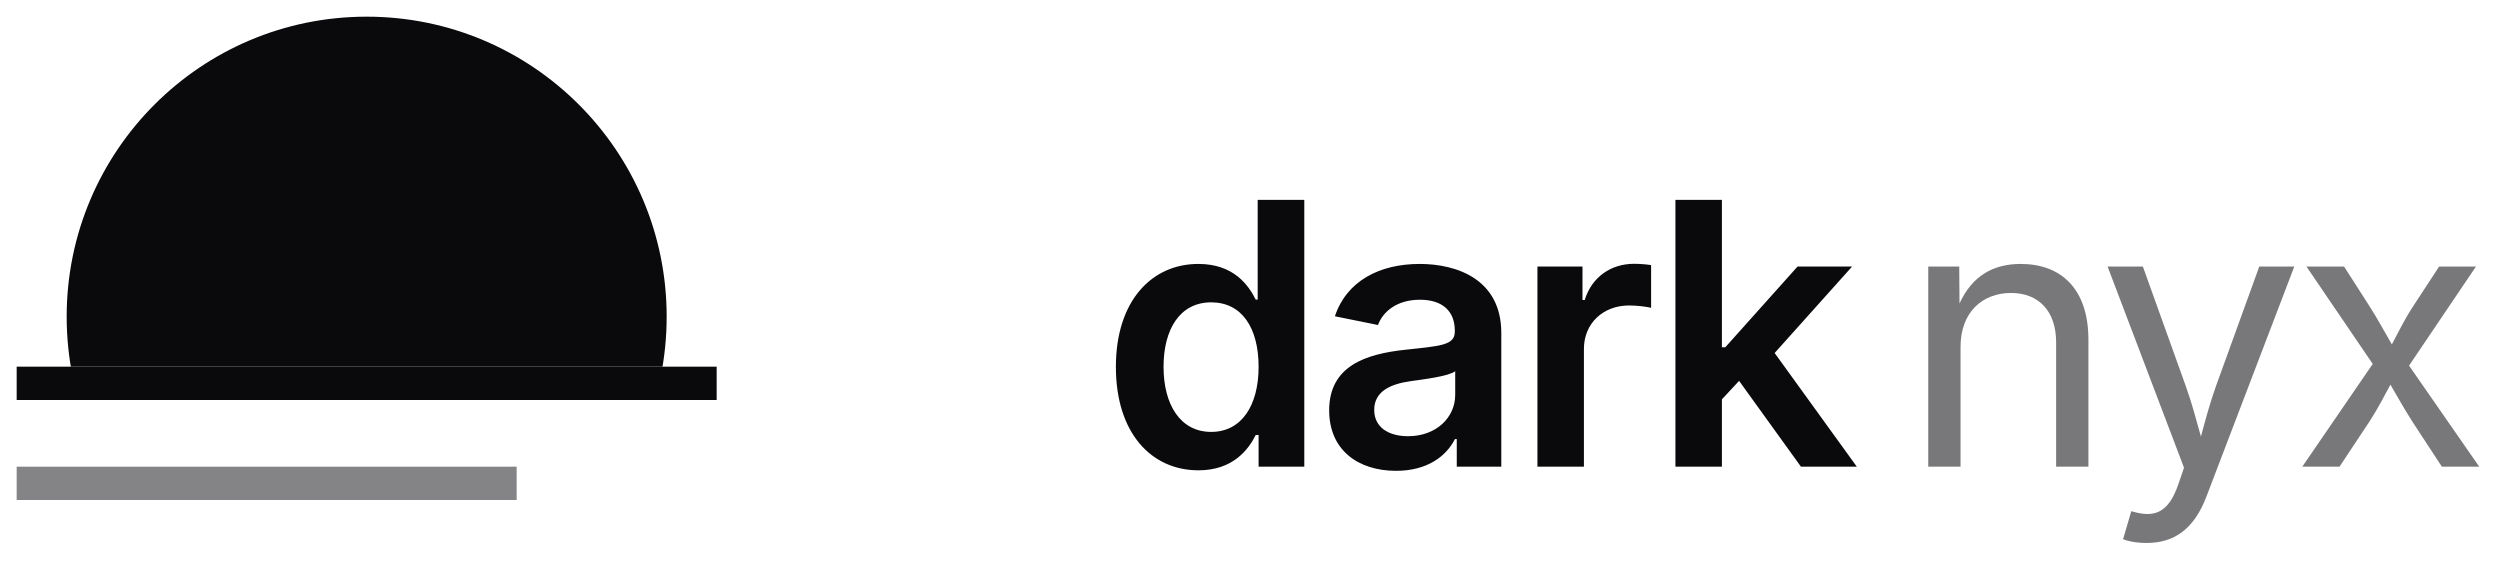
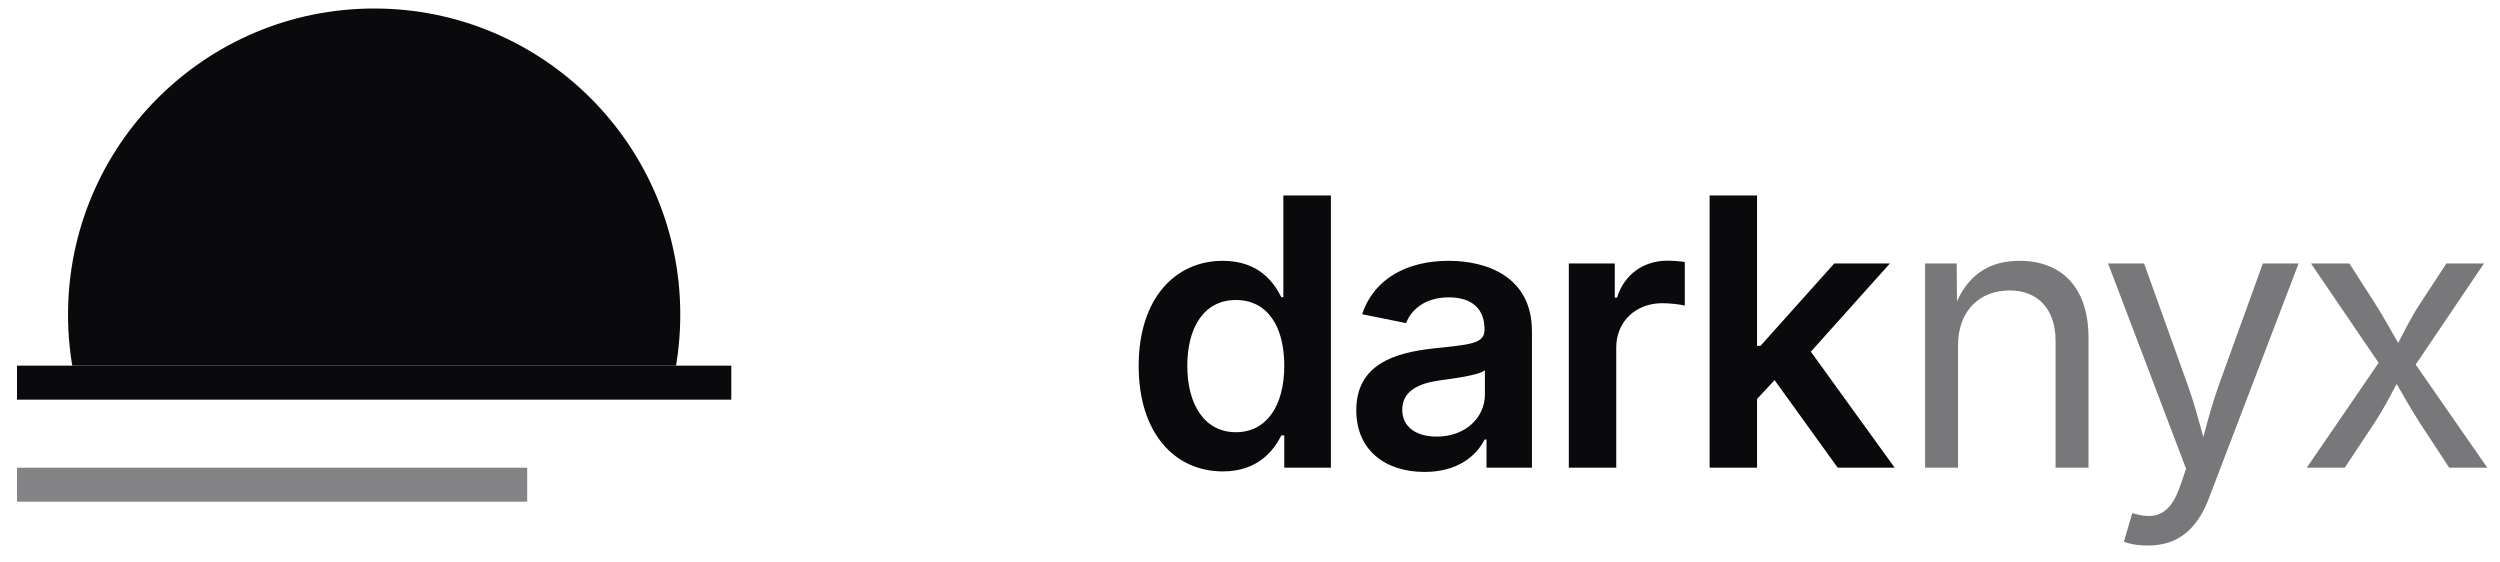
- <svg xmlns="http://www.w3.org/2000/svg" width="300" height="68" viewBox="16 22 300 68">
+ <svg xmlns="http://www.w3.org/2000/svg" width="294" height="66" viewBox="16 23 294 66">
  <defs>
    <clipPath id="lh">
      <rect x="0" y="0" width="120" height="66" />
    </clipPath>
  </defs>
  <g>
    <circle cx="60" cy="60" r="36" fill="#0a0a0d" clip-path="url(#lh)" />
    <rect x="18" y="66" width="84" height="4" fill="#0a0a0d" />
    <rect x="18" y="78" width="60" height="4" fill="#0a0a0d" opacity="0.5" />
  </g>
  <text x="148" y="78" fill="#0a0a0d" font-family="Space Grotesk, Inter, sans-serif" font-size="44" font-weight="600" letter-spacing="-1.6">dark</text>
-   <text x="244" y="78" fill="#0a0a0d" opacity="0.55" font-family="Space Grotesk, Inter, sans-serif" font-size="44" font-weight="400" letter-spacing="-1.6">nyx</text>
+   <text x="239" y="78" fill="#0a0a0d" opacity="0.55" font-family="Space Grotesk, Inter, sans-serif" font-size="44" font-weight="400" letter-spacing="-1.6">nyx</text>
</svg>
